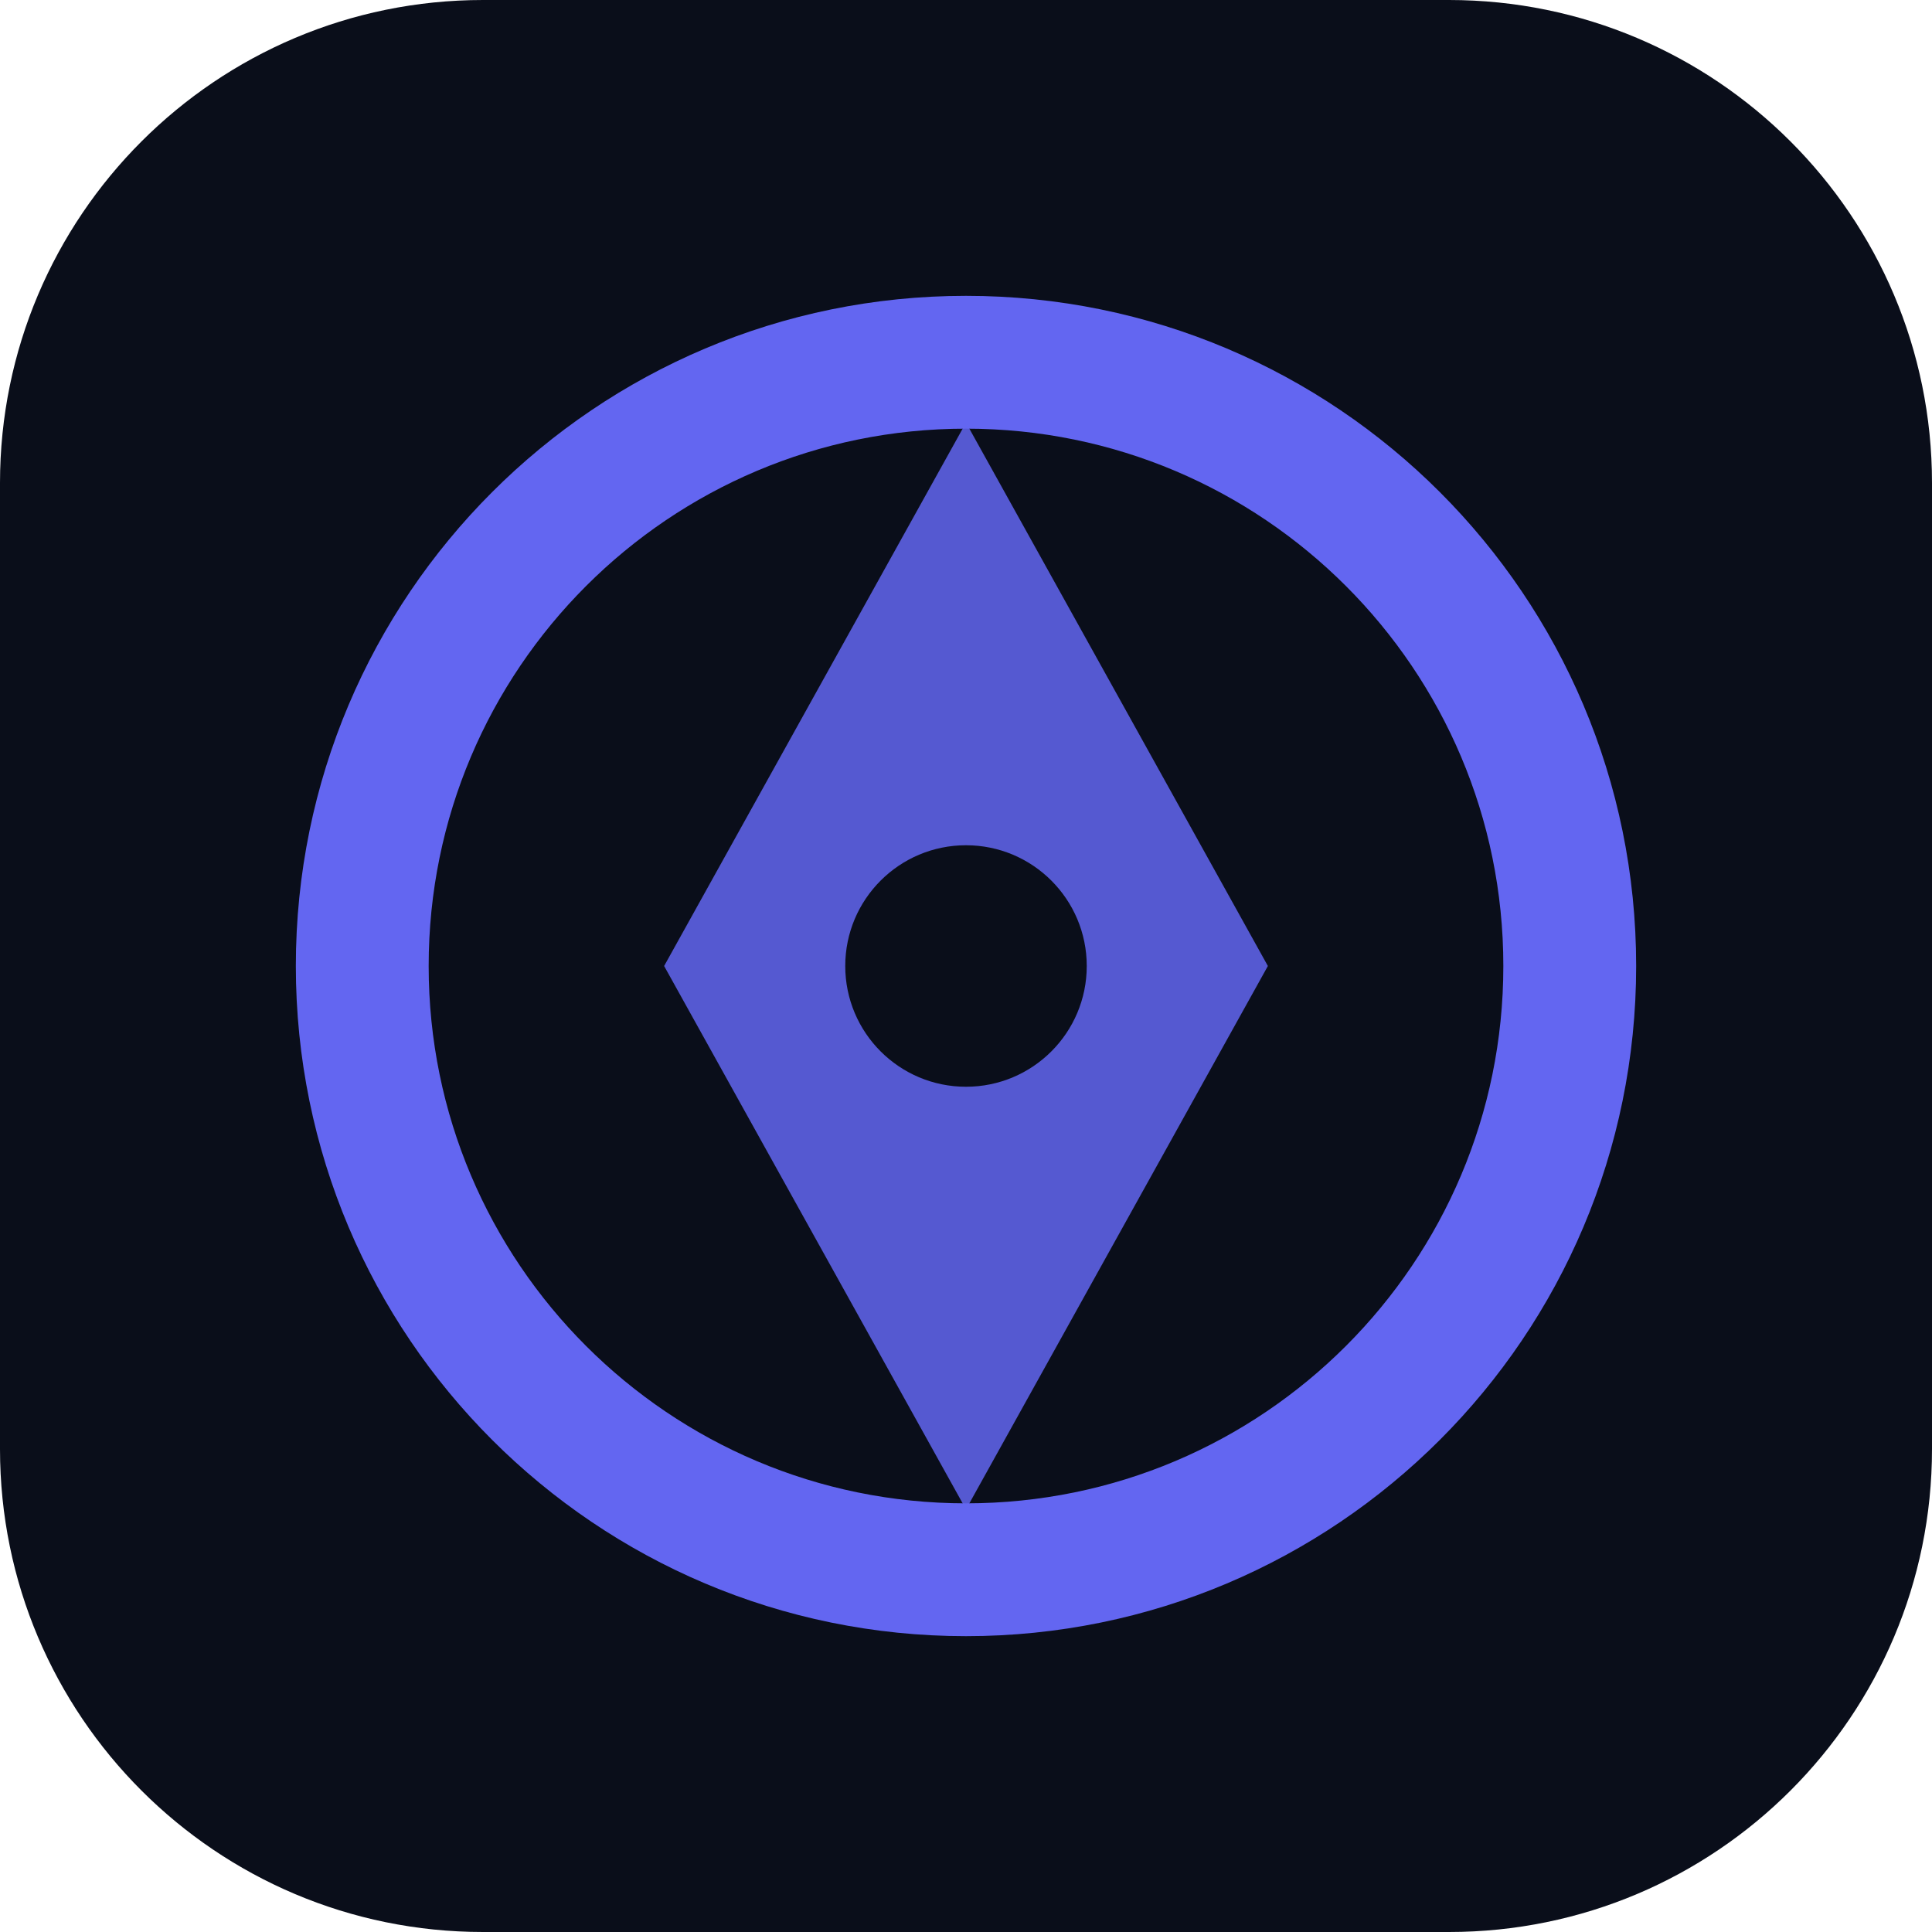
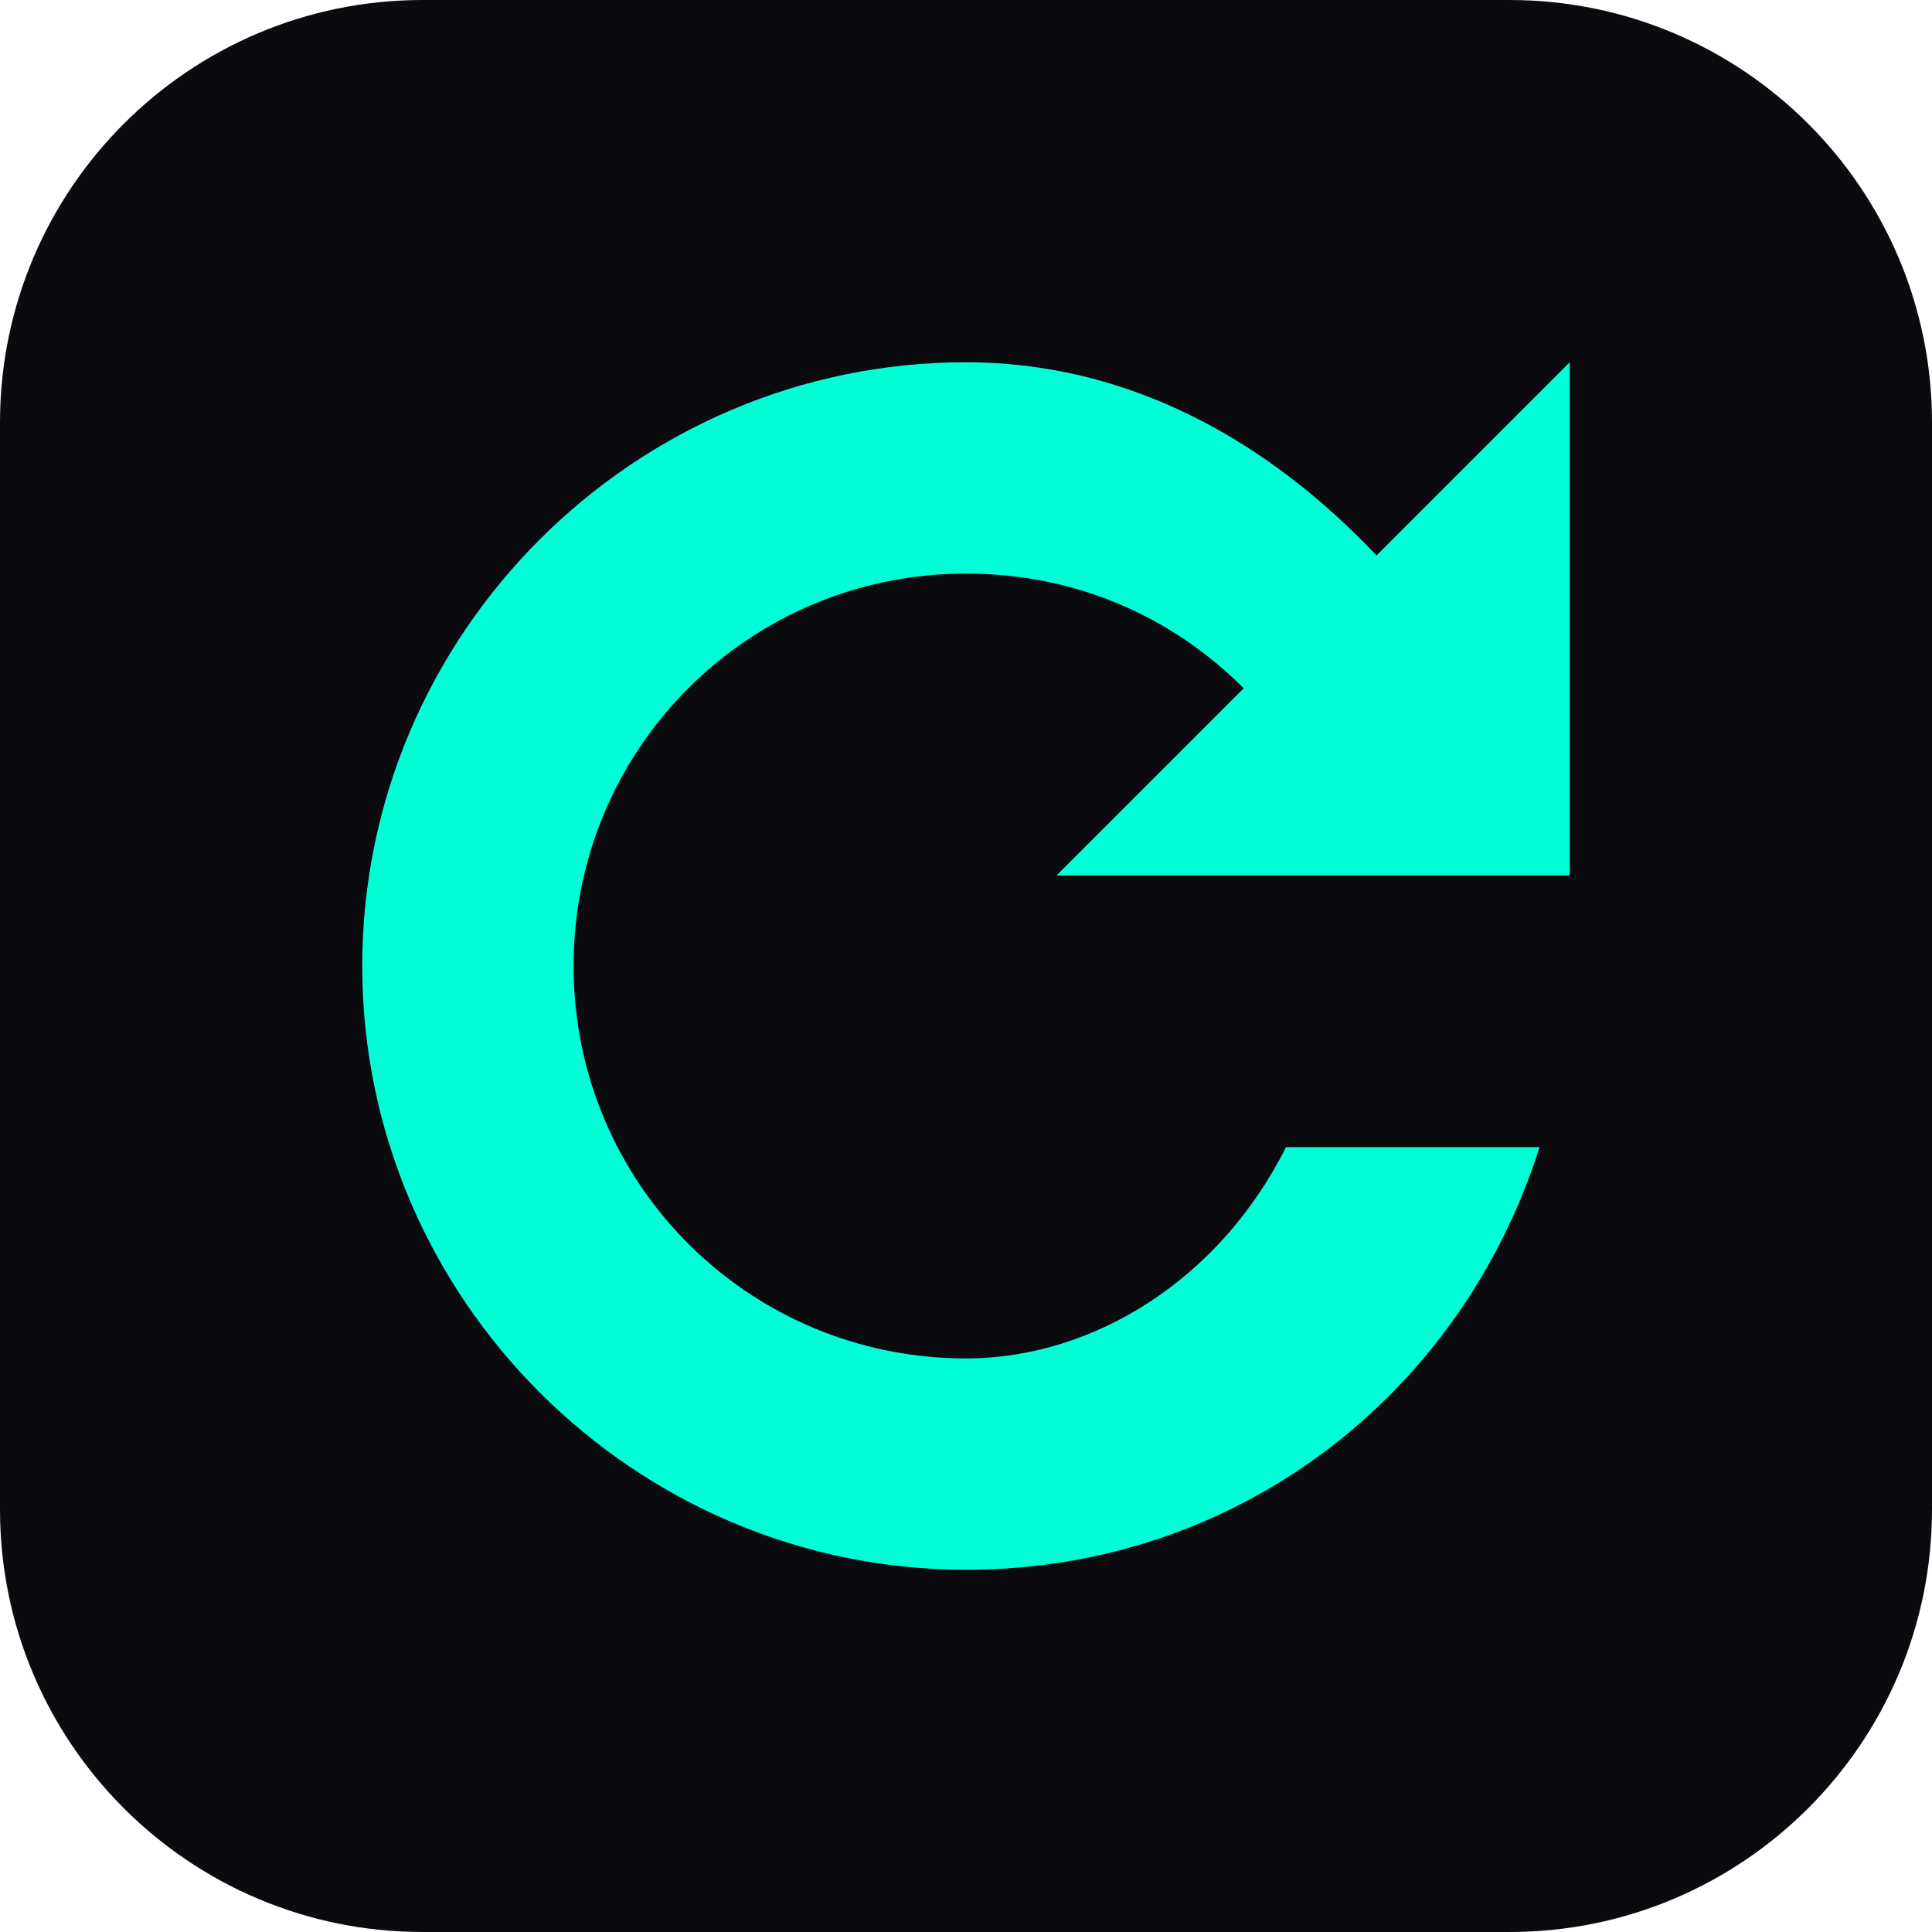
<svg xmlns="http://www.w3.org/2000/svg" width="32" height="32" viewBox="0 0 32 32" fill="none">
-   <rect width="32" height="32" rx="8" fill="#0a0e1a" />
-   <defs>
-     <linearGradient id="g" x1="4" y1="4" x2="28" y2="28">
-       <stop offset="0%" stop-color="#6366f1" />
-       <stop offset="50%" stop-color="#818cf8" />
-       <stop offset="100%" stop-color="#00ffd6" />
-     </linearGradient>
-   </defs>
-   <circle cx="16" cy="16" r="10" stroke="url(#g)" stroke-width="2.2" fill="none" />
-   <polygon points="16,7 21,16 16,25 11,16" fill="url(#g)" opacity="0.85" />
-   <circle cx="16" cy="16" r="2" fill="#0a0e1a" />
+   <rect width="32" height="32" rx="7" fill="#0a0a0f" />
+   <path d="M16 6C10.5 6 6 10.5 6 16s4.5 10 10 10c4.5 0 8.2-2.9 9.5-7h-4.2c-1.1 2.2-3.2 3.5-5.3 3.5-3.6 0-6.5-2.9-6.5-6.5S12.4 9.5 16 9.5c1.8 0 3.4.7 4.6 1.9l-3.1 3.1H26V6l-3.2 3.2C21 7.3 18.7 6 16 6z" fill="#00FFD6" />
</svg>
